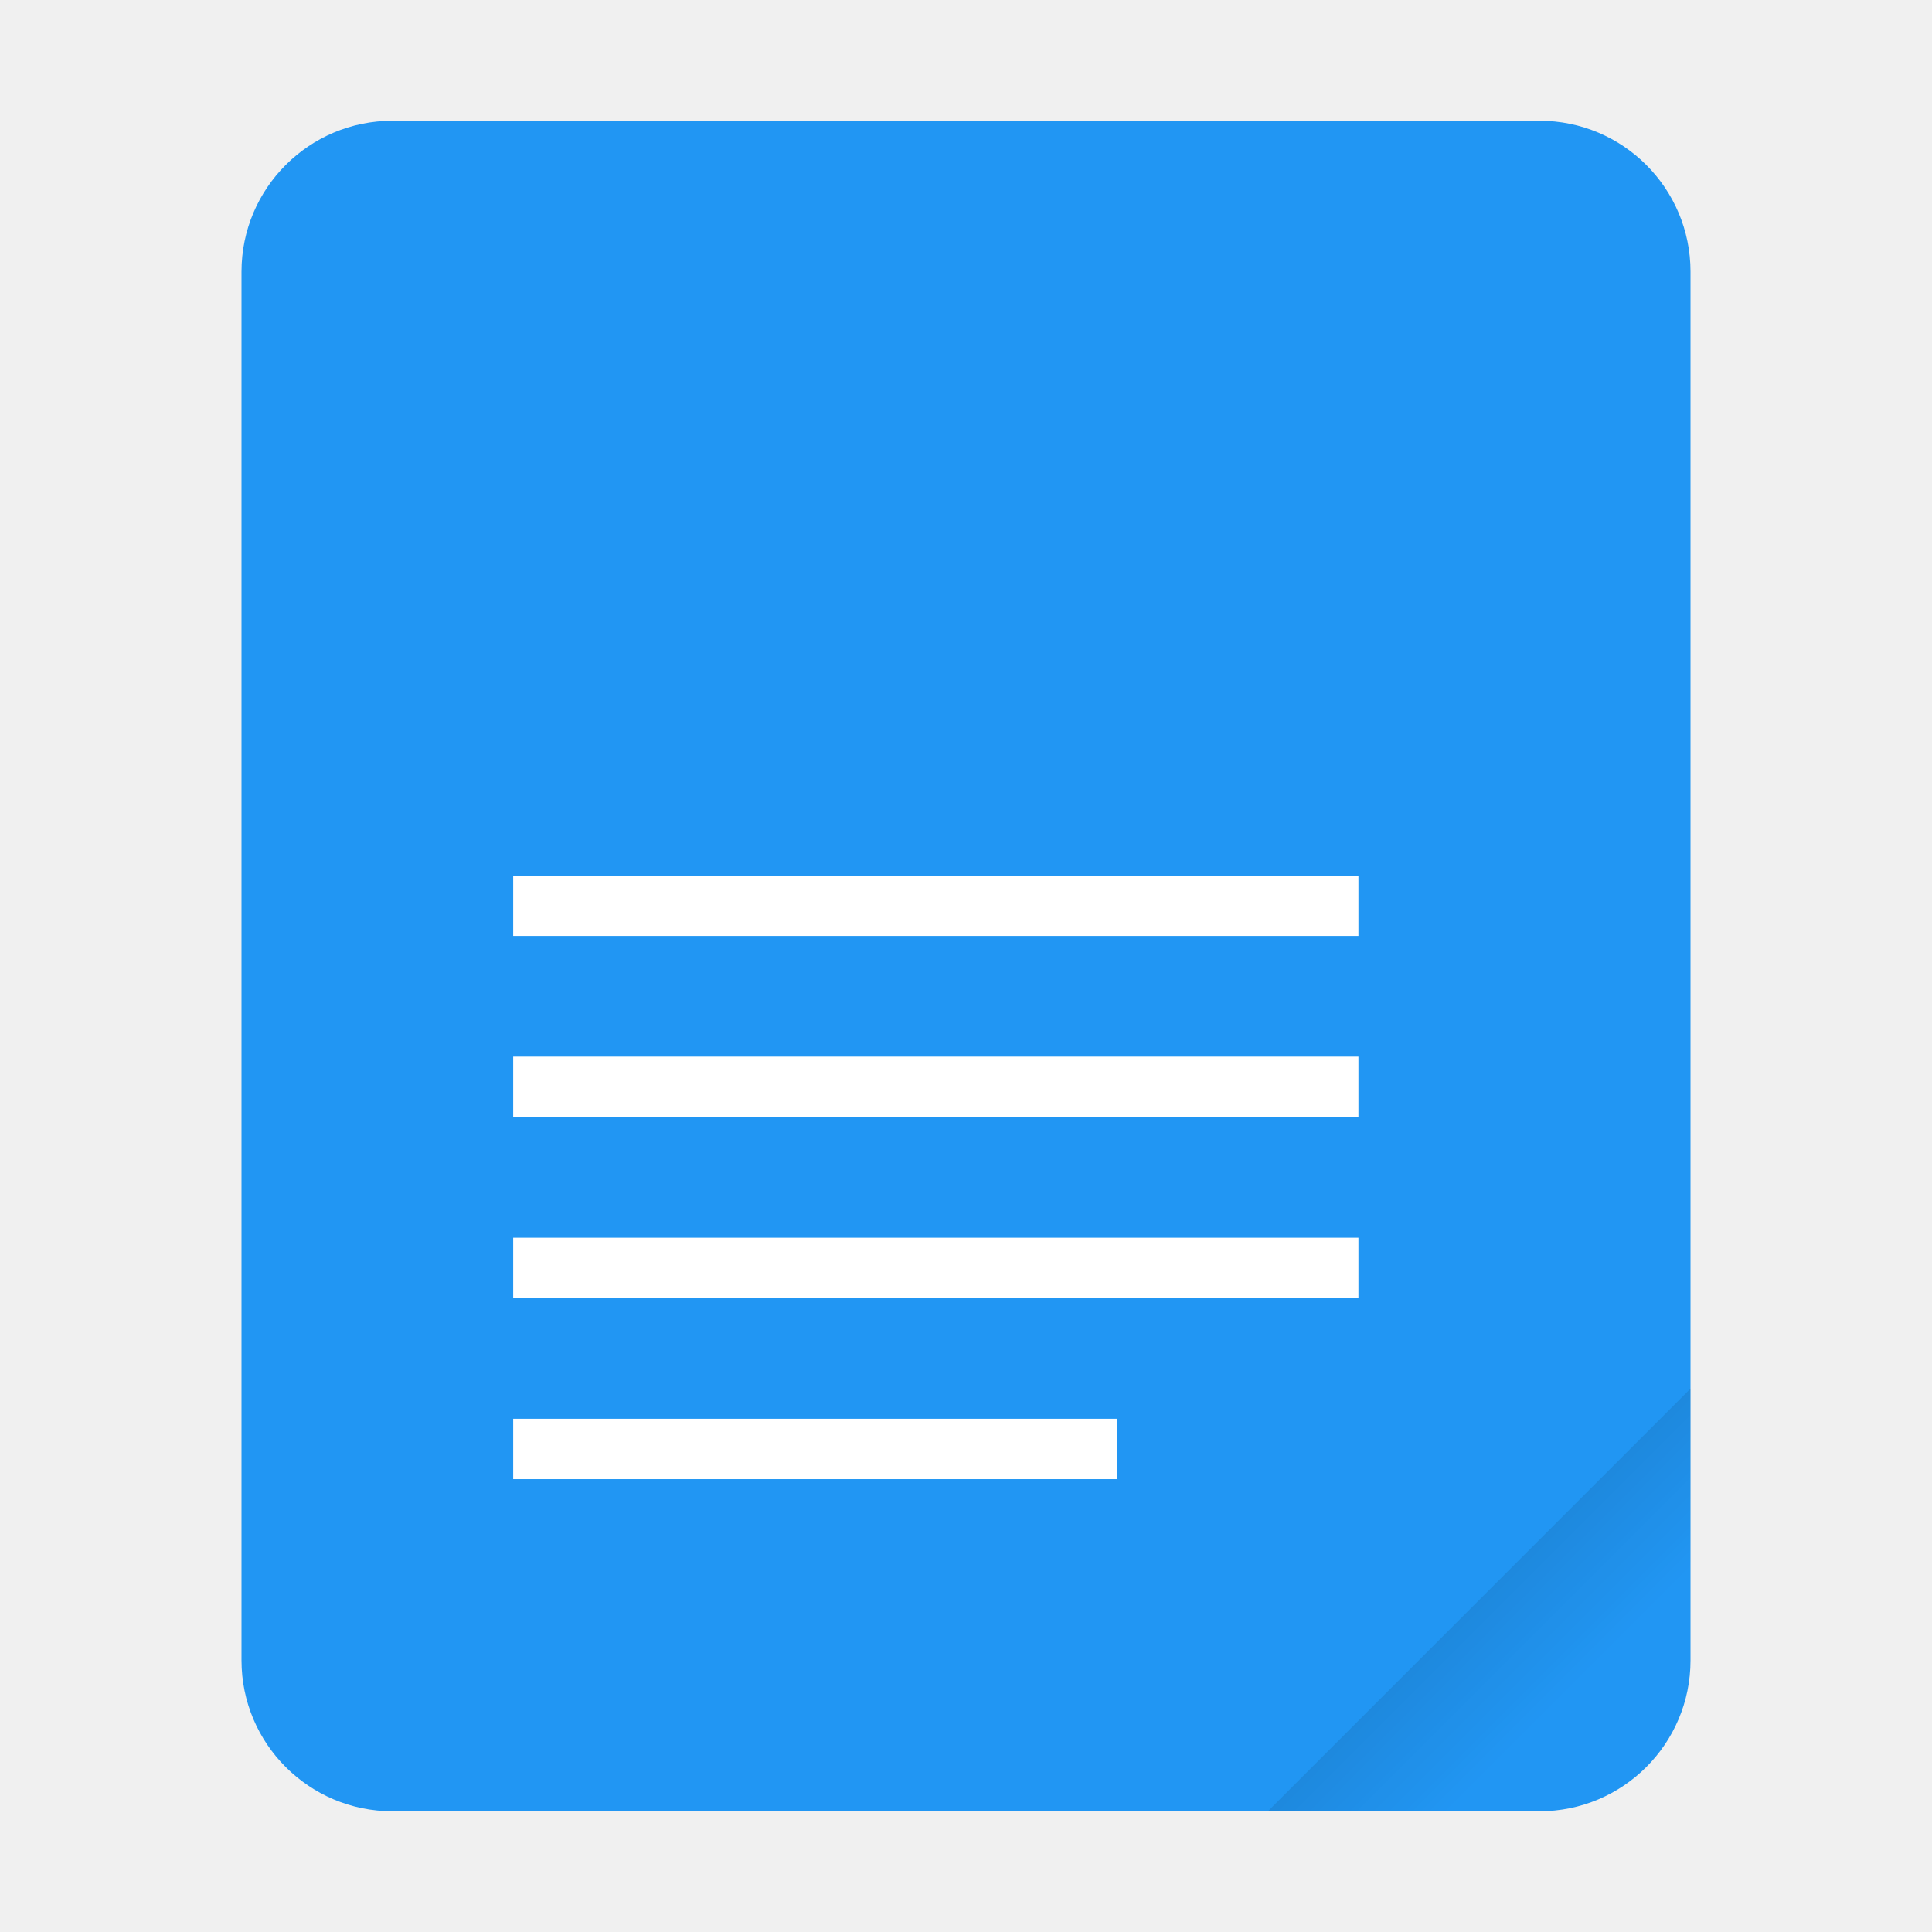
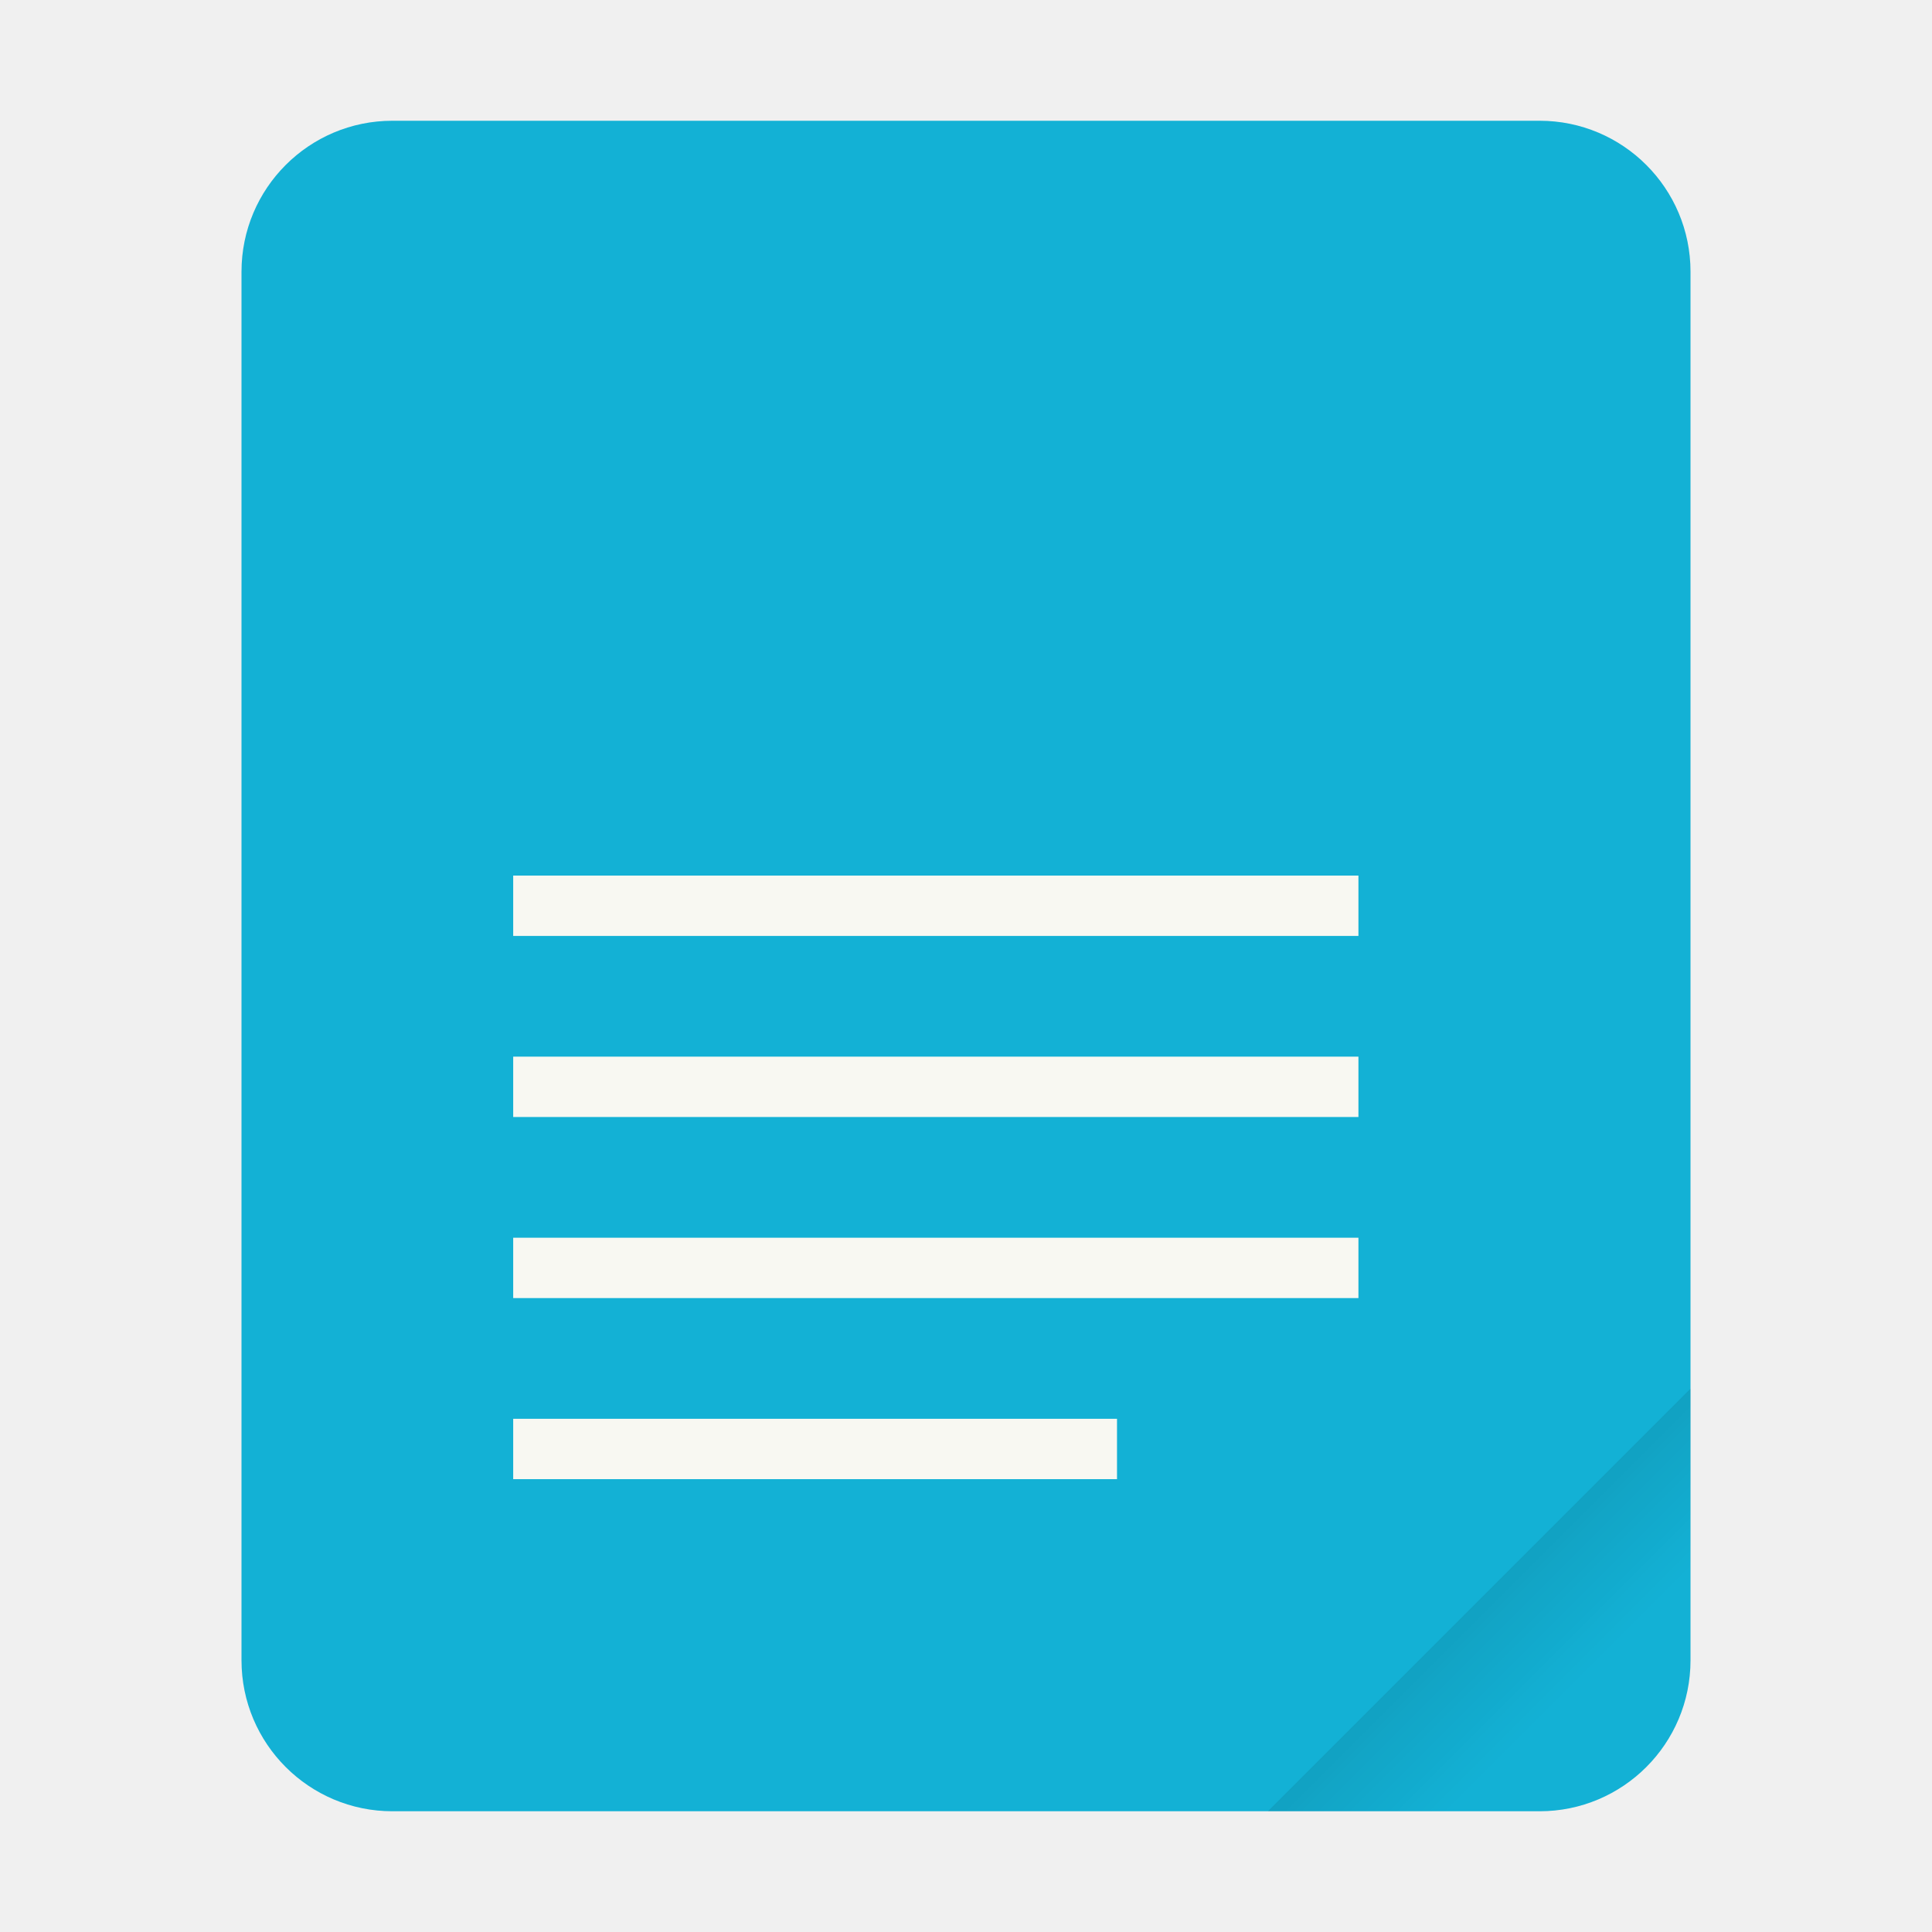
<svg xmlns="http://www.w3.org/2000/svg" width="64" height="64" version="1.1" viewBox="0 0 16.933 16.933">
  <defs>
    <linearGradient id="a" x1="49.571" x2="51.714" y1="52.714" y2="54.857" gradientTransform="matrix(2.3333,0,0,2.3333,-68.667,-72.001)" gradientUnits="userSpaceOnUse">
      <stop offset="0" />
      <stop stop-opacity="0" offset="1" />
    </linearGradient>
  </defs>
  <g transform="scale(.26458)">
-     <rect x="8" y="4" width="48" height="56" ry="5" fill="#2196f3" style="paint-order:stroke fill markers" />
+     <rect x="8" y="4" width="48" height="56" ry="5" fill="#13b1d5" style="paint-order:stroke fill markers" />
    <path d="m56 46-14 14h9c2.77 0 5-2.23 5-5z" fill="url(#a)" fill-rule="evenodd" opacity=".15" stroke-width="8.819" style="paint-order:stroke fill markers" />
  </g>
-   <path d="m4.498 12.964v-0.529h5.292v0.529zm0-1.587v-0.529h7.408v0.529zm0-1.587v-0.529h7.408v0.529zm0-1.587v-0.529h7.408v0.529z" enable-background="new" fill="#fff" />
+   <path d="m4.498 12.964v-0.529h5.292v0.529zm0-1.587v-0.529h7.408v0.529zm0-1.587v-0.529h7.408v0.529zm0-1.587v-0.529h7.408v0.529z" enable-background="new" fill="#f8f8f2" />
</svg>
